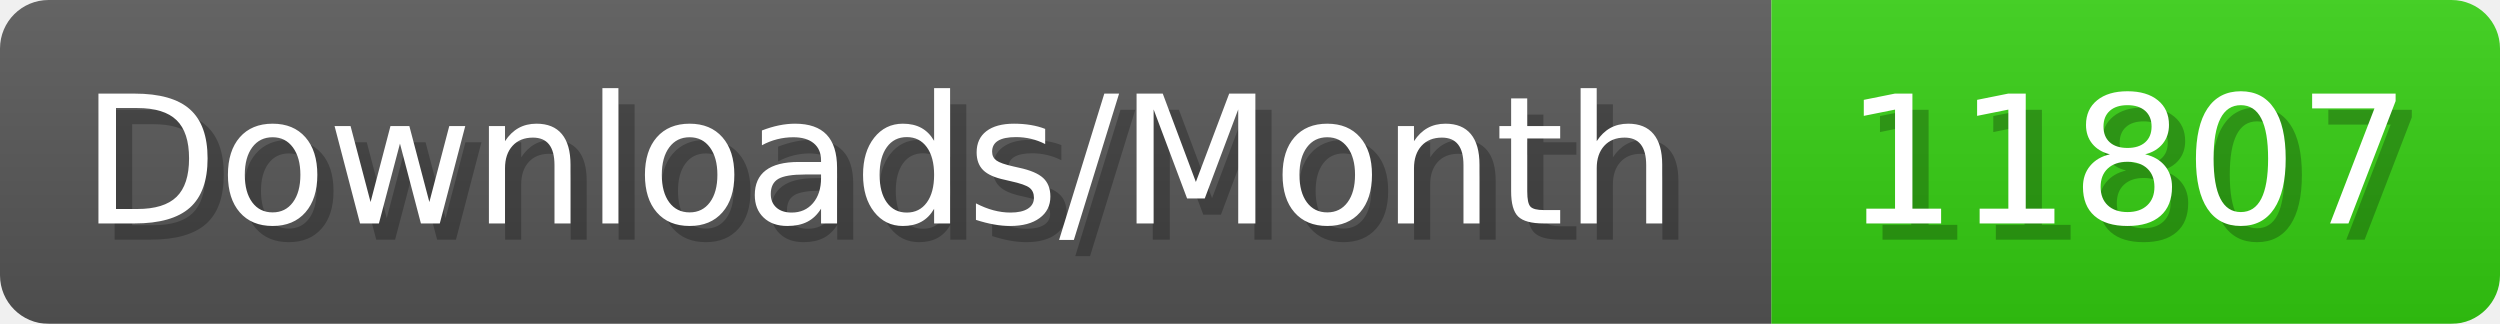
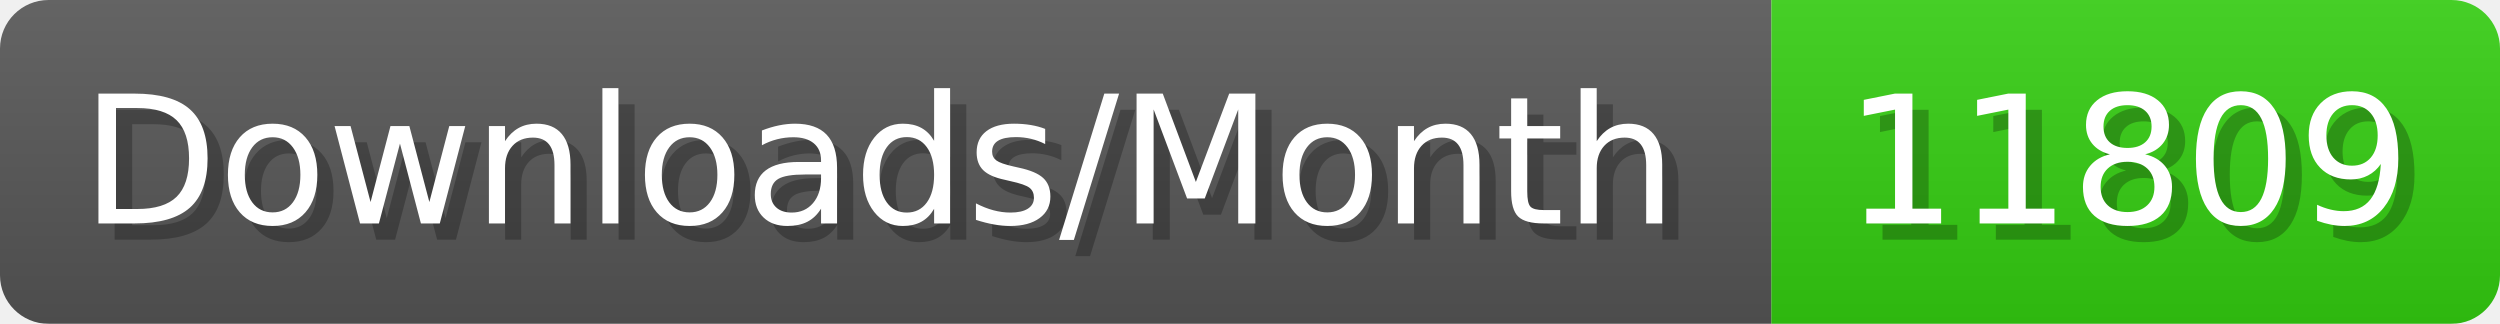
- <svg xmlns="http://www.w3.org/2000/svg" width="154.4" height="20" viewBox="0 0 1544 200" role="img" aria-label="Downloads/Month: 11807">
+ <svg xmlns="http://www.w3.org/2000/svg" width="154.4" height="20" viewBox="0 0 1544 200" role="img" aria-label="Downloads/Month: 11809">
  <linearGradient id="YlXUI" x2="0" y2="100%">
    <stop offset="0" stop-opacity=".1" stop-color="#EEE" />
    <stop offset="1" stop-opacity=".1" />
  </linearGradient>
  <mask id="JHhop">
    <rect width="1544" height="200" rx="30" fill="#FFF" />
  </mask>
  <g mask="url(#JHhop)">
    <rect width="1094" height="200" fill="#555" />
    <rect width="450" height="200" fill="#3C1" x="1094" />
    <rect width="1544" height="200" fill="url(#YlXUI)" />
  </g>
  <g aria-hidden="true" fill="#fff" text-anchor="start" font-family="Verdana,DejaVu Sans,sans-serif" font-size="110">
    <text x="60" y="148" textLength="994" fill="#000" opacity="0.25">Downloads/Month</text>
    <text x="50" y="138" textLength="994">Downloads/Month</text>
-     <text x="1149" y="148" textLength="350" fill="#000" opacity="0.25">11807</text>
-     <text x="1139" y="138" textLength="350">11807</text>
+     <text x="1149" y="148" textLength="350" fill="#000" opacity="0.25">11809</text>
+     <text x="1139" y="138" textLength="350">11809</text>
  </g>
</svg>
